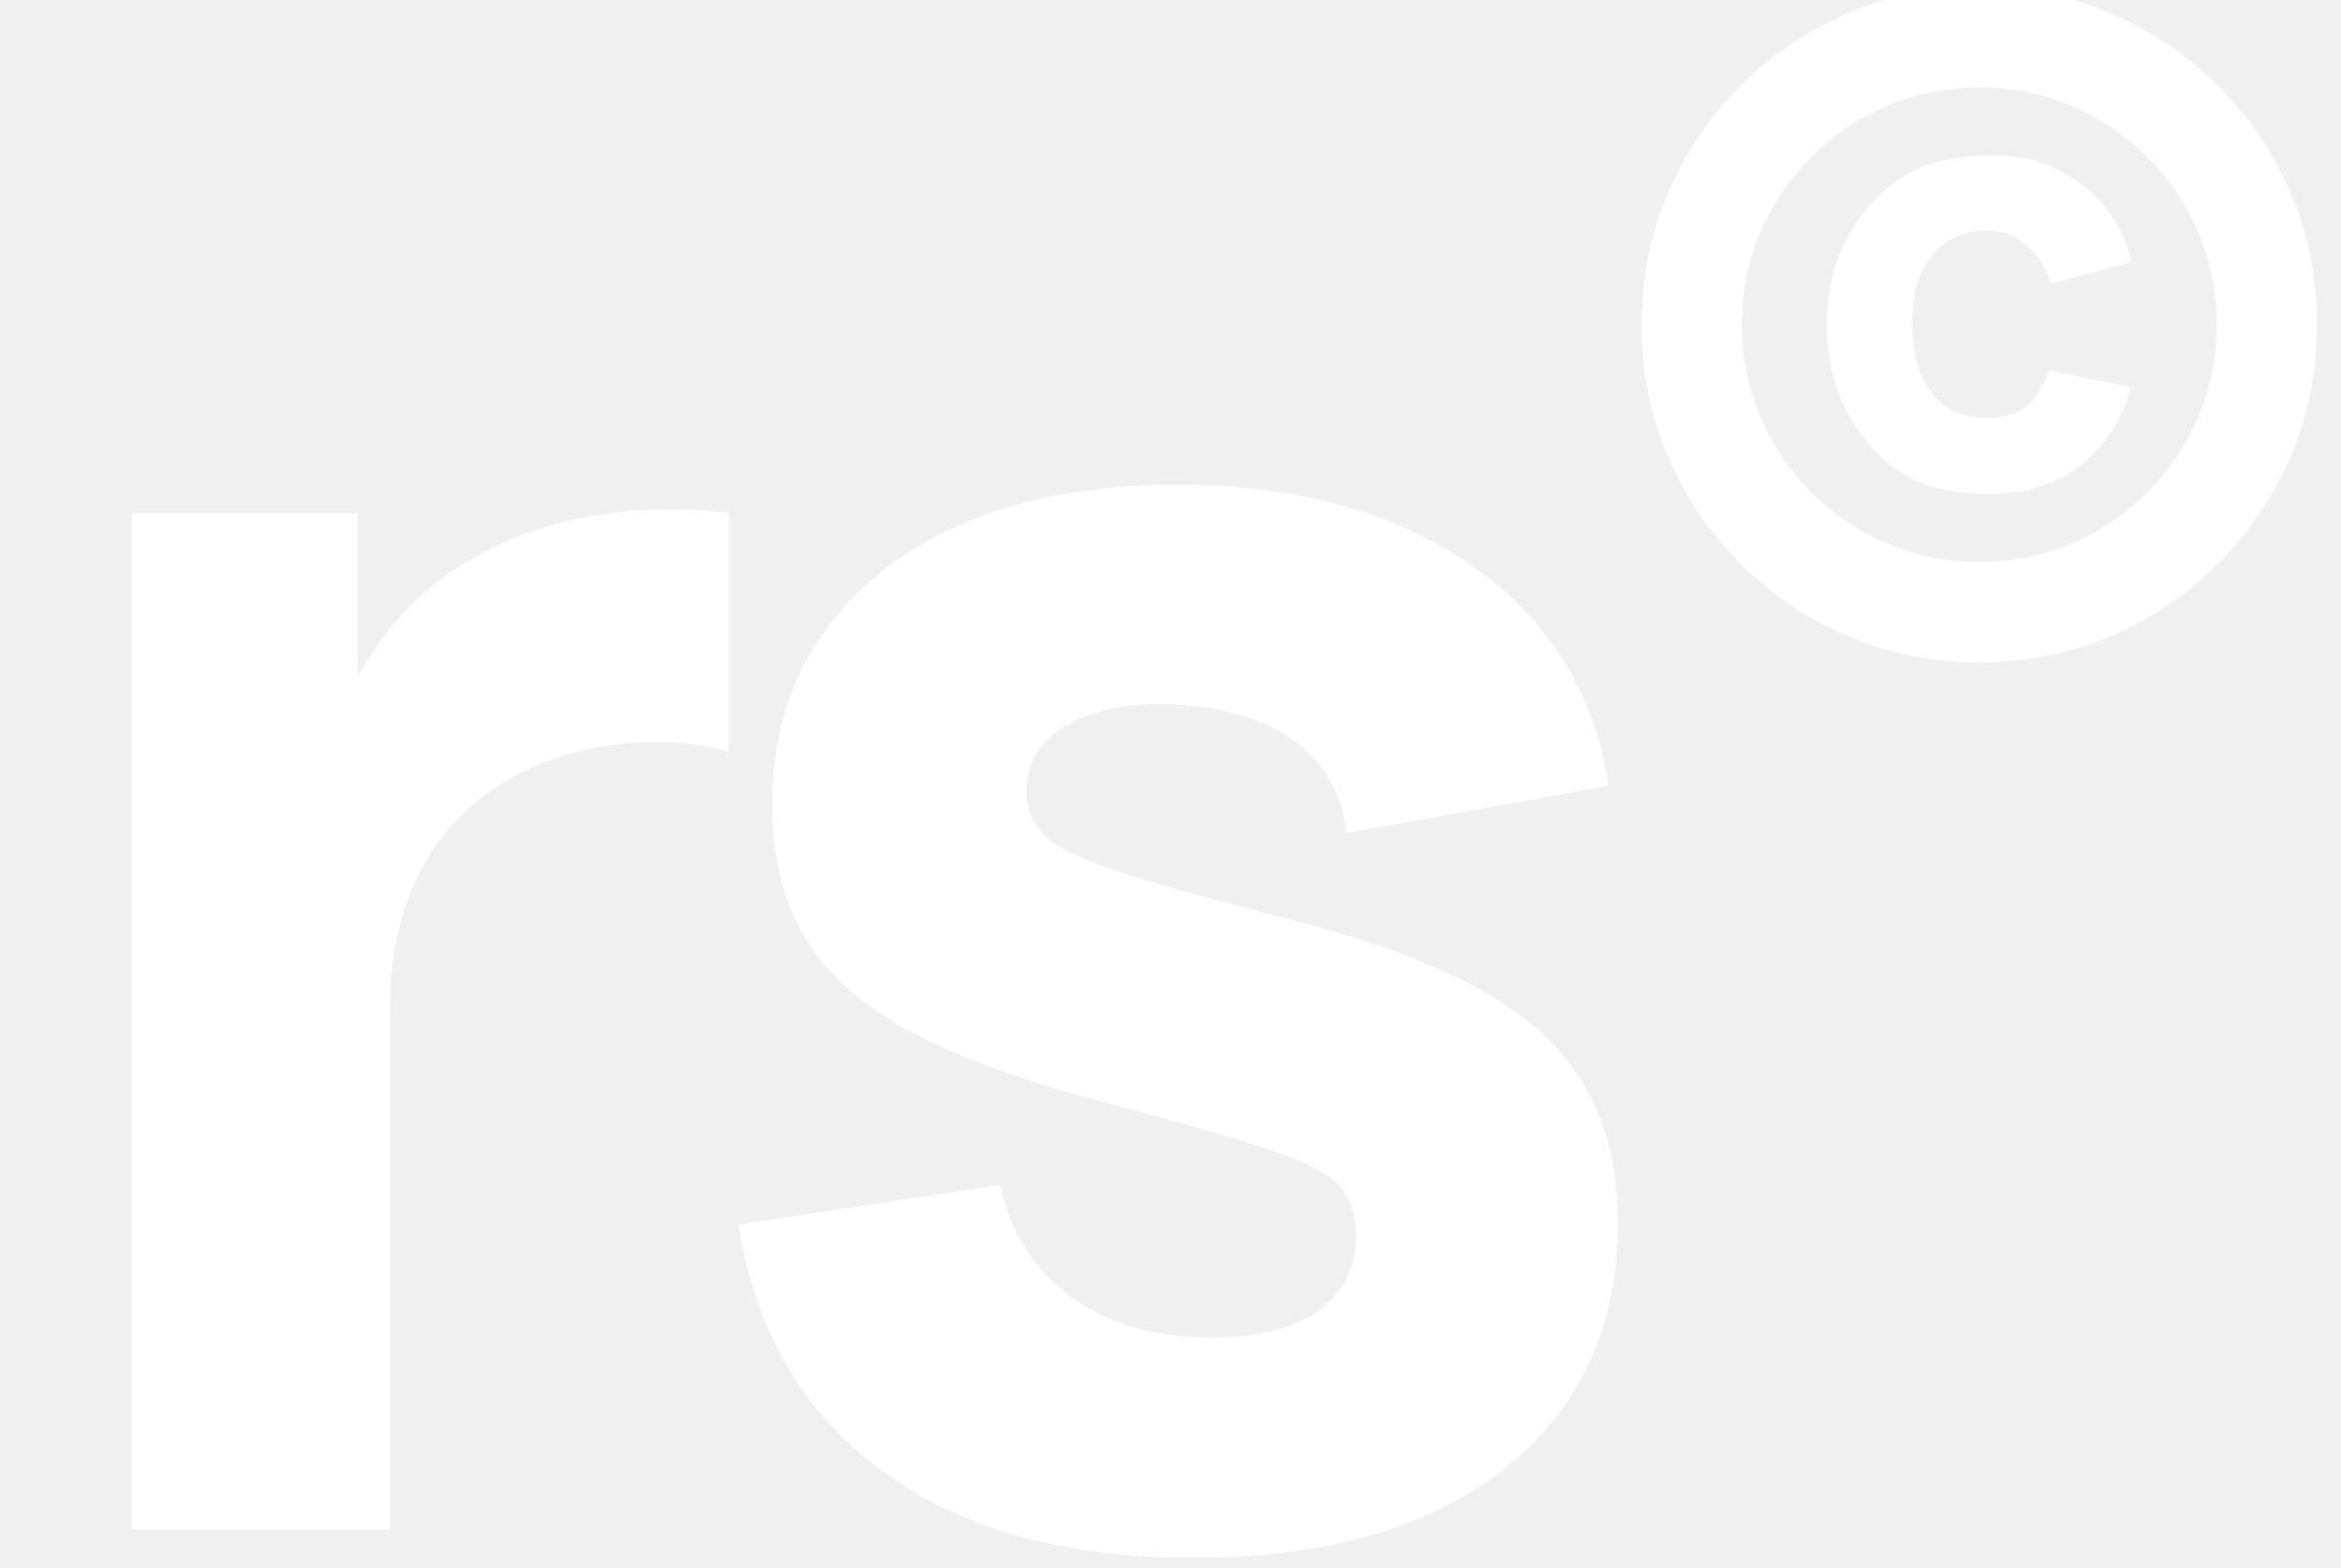
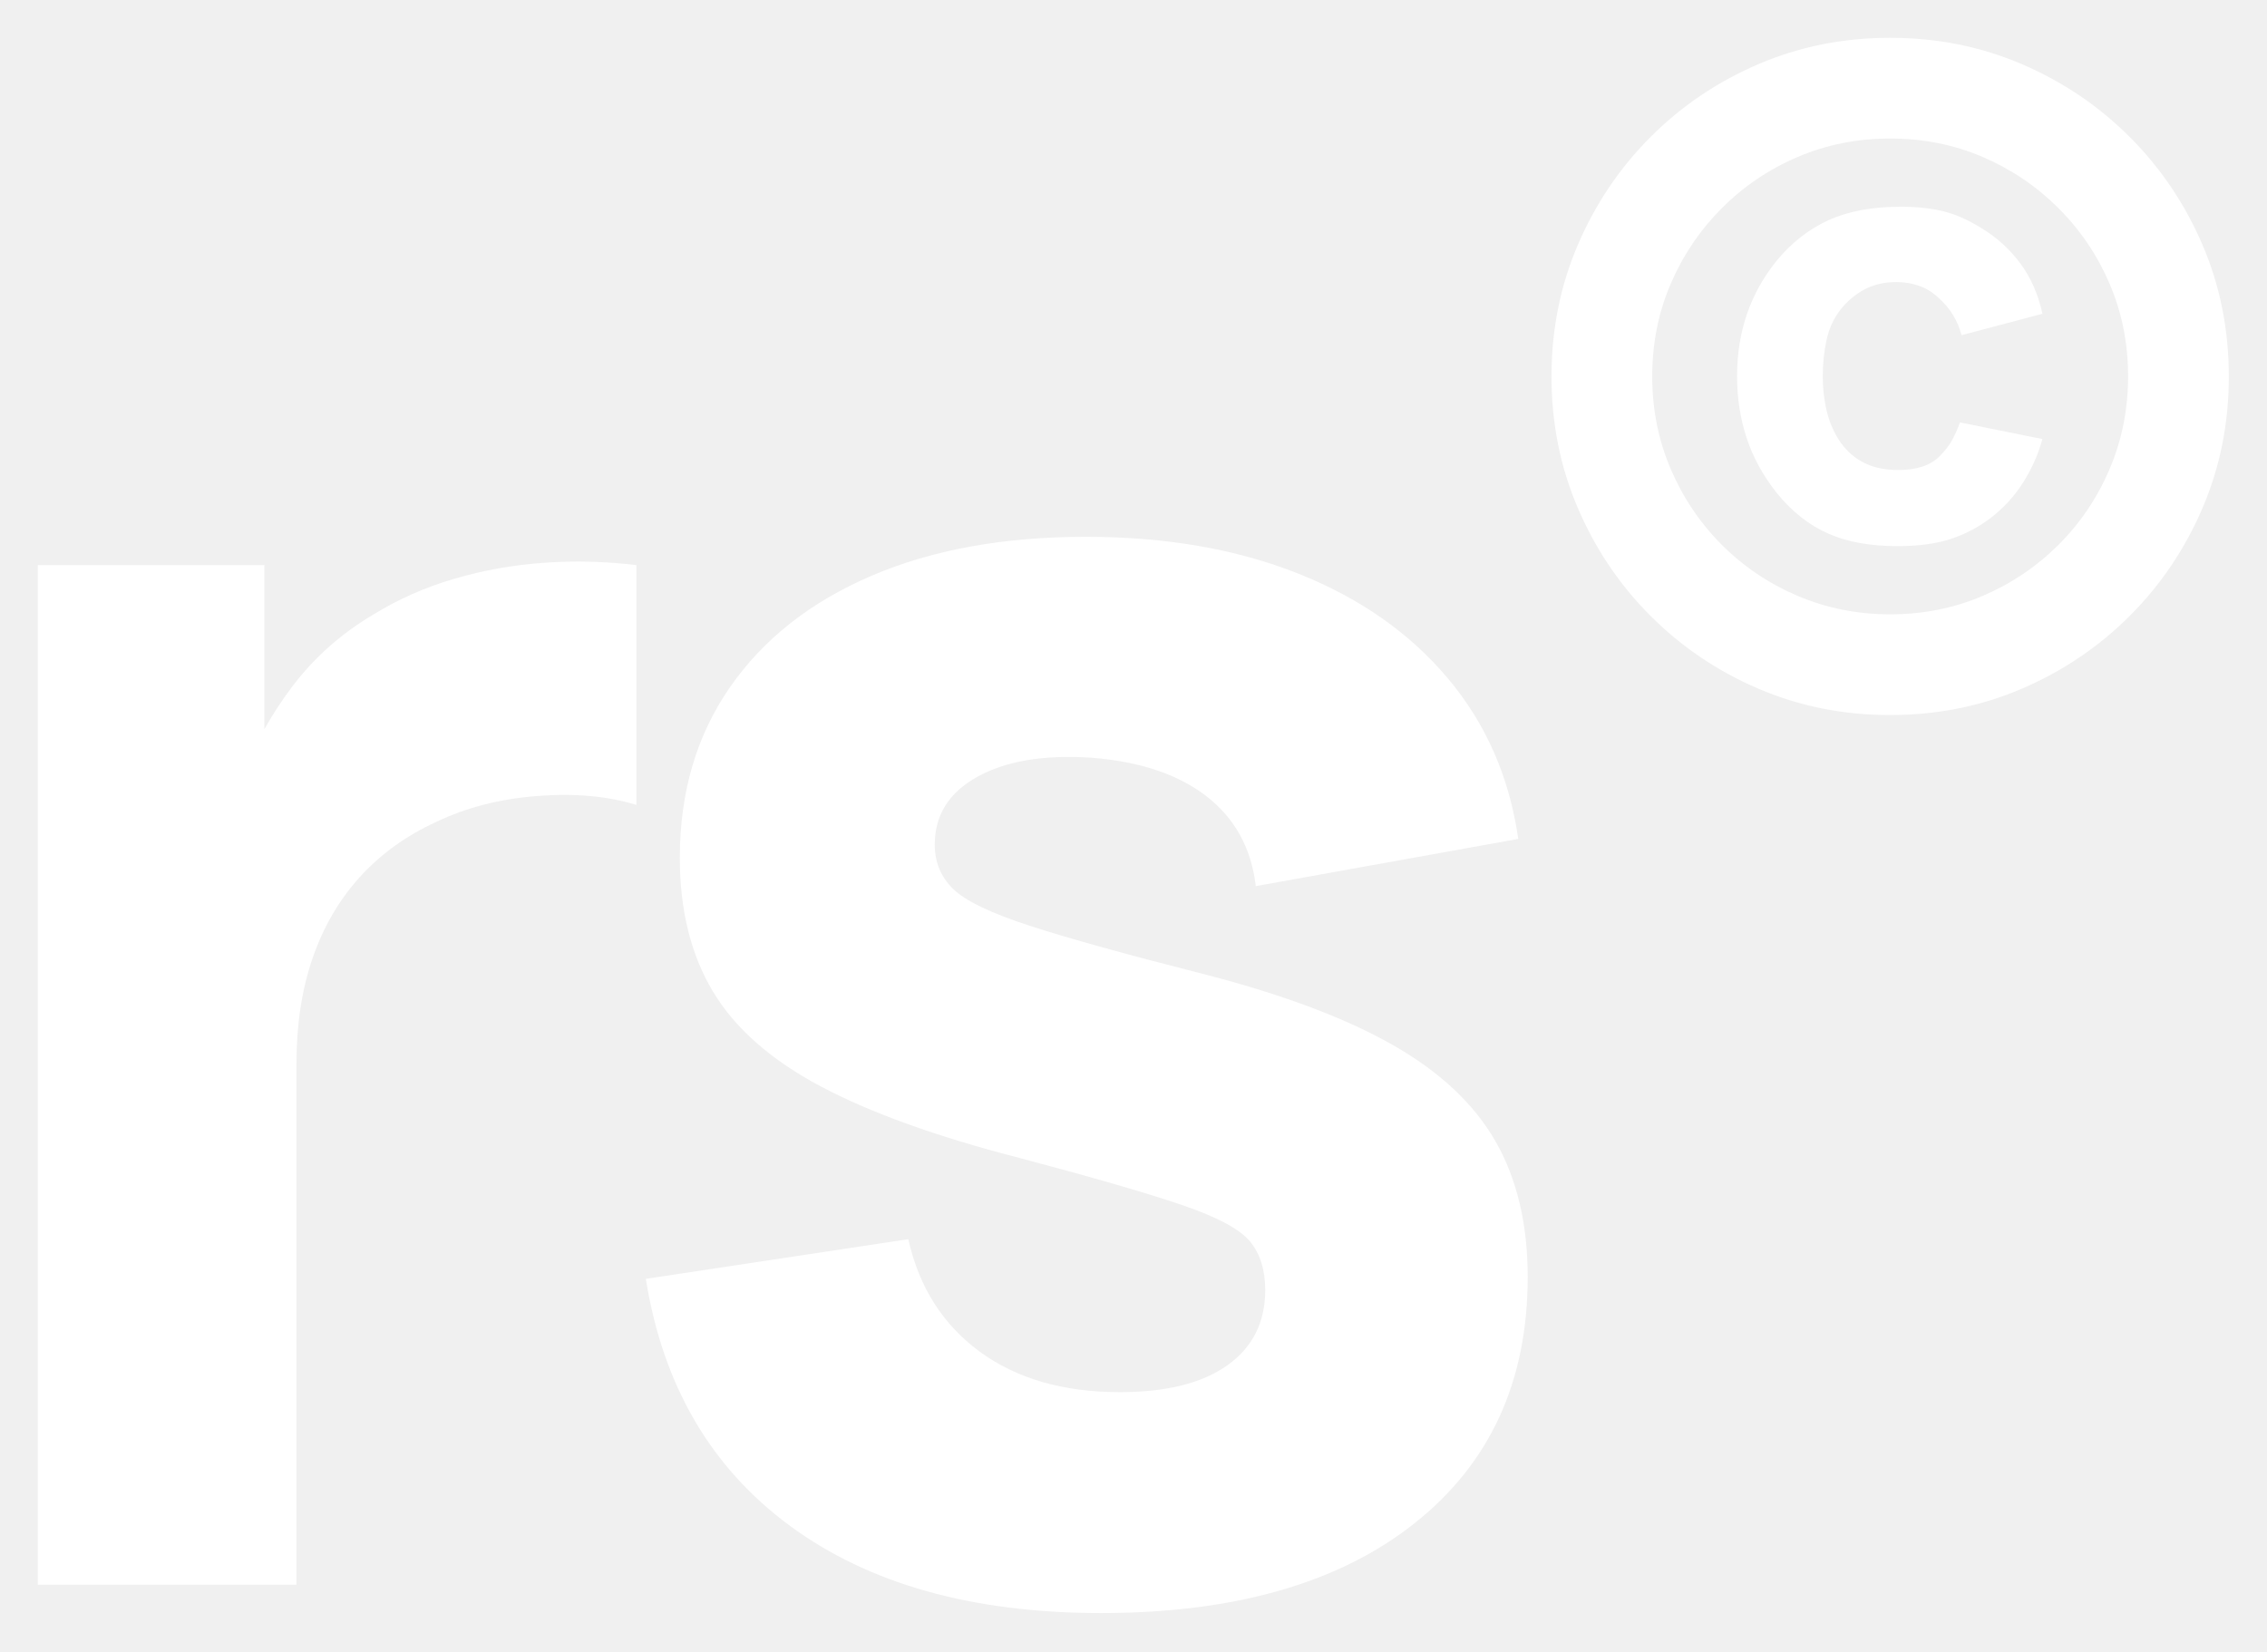
- <svg xmlns="http://www.w3.org/2000/svg" viewBox="0 0 2486 1665">
-   <path fill="#ffffff" transform="translate(0.0 1624.8) scale(1.0 -1.0)" d="M140 0V1080H380V816L354 850Q375 906 410.0 952.0Q445 998 496 1028Q535 1052 581.0 1065.5Q627 1079 676.0 1082.5Q725 1086 774 1080V826Q729 840 669.5 835.5Q610 831 562 808Q514 786 481.0 749.5Q448 713 431.0 663.5Q414 614 414 552V0Z" />
-   <path fill="#ffffff" transform="translate(704.0 1624.8) scale(1.0 -1.0)" d="M562 -30Q358 -30 232.5 62.5Q107 155 80 324L358 366Q375 290 433.5 247.0Q492 204 582 204Q656 204 696.0 232.5Q736 261 736 312Q736 344 720.0 363.5Q704 383 648.5 402.0Q593 421 476 452Q344 486 265.0 528.0Q186 570 151.0 628.5Q116 687 116 770Q116 874 169.0 950.5Q222 1027 318.5 1068.5Q415 1110 546 1110Q673 1110 771.0 1071.0Q869 1032 929.5 960.0Q990 888 1004 790L726 740Q719 800 674.0 835.0Q629 870 552 876Q477 881 431.5 856.0Q386 831 386 784Q386 756 405.5 737.0Q425 718 486.5 698.0Q548 678 674 646Q797 614 871.5 571.5Q946 529 980.0 469.5Q1014 410 1014 326Q1014 160 894.0 65.0Q774 -30 562 -30Z" />
-   <path fill="#ffffff" transform="translate(1718.0 644.8) scale(0.42 -0.42)" d="M913.569 -140Q737 -140 582.009 -73.624Q427.018 -7.248 309.845 109.996Q192.672 227.239 126.336 382.324Q60 537.408 60 713.584Q60 891 126.5 1046.0Q193 1201 310.103 1318.167Q427.205 1435.334 582.103 1501.667Q737 1568 913.569 1568Q1091.382 1568 1246.191 1501.5Q1401 1435 1518.0 1318.0Q1635 1201 1701.5 1046.191Q1768 891.382 1768 713.569Q1768 537 1701.667 382.103Q1635.334 227.205 1518.167 110.103Q1401 -7 1246.191 -73.5Q1091.382 -140 913.569 -140ZM932 286Q829 286 757.0 318.0Q685 350 628 420Q576 486 552.0 559.0Q528 632 528 714Q528 800 553.5 873.0Q579 946 628 1006Q684 1074 758.5 1108.0Q833 1142 942 1142Q999 1142 1046.0 1131.0Q1093 1120 1144 1088Q1201 1054 1241.5 1000.0Q1282 946 1298 872L1094 818Q1087 845 1072.5 869.0Q1058 893 1034 914Q1012.271 933.95 985.636 942.975Q959 952 930 952Q885 952 850.5 934.0Q816 916 790 884Q763 850 753.5 805.5Q744 761 744 714Q744 667.766 754.5 624.883Q765 582 790 546Q814 513 849.5 495.5Q885 478 934 478Q1004 478 1038 512Q1059 533 1070.0 553.0Q1081 573 1090 598L1298 556Q1282 498 1249.0 446.0Q1216 394 1166 356Q1121 322 1066.5 304.0Q1012 286 932 286ZM914 114Q1038.729 114 1147.365 160.5Q1256 207 1338.5 289.285Q1421 371.57 1467.5 480.785Q1514 590 1514 714Q1514 838.729 1467.5 947.365Q1421 1056 1338.283 1138.5Q1255.567 1221 1147.283 1267.5Q1039 1314 914 1314Q789.727 1314 680.863 1267.5Q572 1221 489.5 1138.283Q407 1055.567 360.5 947.283Q314 839 314 714Q314 589.727 360.5 480.863Q407 372 489.285 289.5Q571.57 207 680.785 160.5Q790 114 914 114Z" />
+ <svg xmlns="http://www.w3.org/2000/svg" viewBox="0 0 2401 1749">
+   <path fill="#ffffff" transform="translate(-100.0 1678.6) scale(1.0 -1.0)" d="M140 0V1080H380V816L354 850Q375 906 410.0 952.0Q445 998 496 1028Q535 1052 581.0 1065.5Q627 1079 676.0 1082.5Q725 1086 774 1080V826Q729 840 669.5 835.5Q610 831 562 808Q514 786 481.0 749.5Q448 713 431.0 663.5Q414 614 414 552V0Z" />
+   <path fill="#ffffff" transform="translate(604.0 1678.6) scale(1.0 -1.0)" d="M562 -30Q358 -30 232.5 62.5Q107 155 80 324L358 366Q375 290 433.5 247.0Q492 204 582 204Q656 204 696.0 232.5Q736 261 736 312Q736 344 720.0 363.5Q704 383 648.5 402.0Q593 421 476 452Q344 486 265.0 528.0Q186 570 151.0 628.5Q116 687 116 770Q116 874 169.0 950.5Q222 1027 318.5 1068.5Q415 1110 546 1110Q673 1110 771.0 1071.0Q869 1032 929.5 960.0Q990 888 1004 790L726 740Q719 800 674.0 835.0Q629 870 552 876Q477 881 431.5 856.0Q386 831 386 784Q386 756 405.5 737.0Q425 718 486.5 698.0Q548 678 674 646Q797 614 871.5 571.5Q946 529 980.0 469.5Q1014 410 1014 326Q1014 160 894.0 65.0Q774 -30 562 -30Z" />
+   <path fill="#ffffff" transform="translate(1618.0 698.6) scale(0.42 -0.42)" d="M913.569 -140Q737 -140 582.009 -73.624Q427.018 -7.248 309.845 109.996Q192.672 227.239 126.336 382.324Q60 537.408 60 713.584Q60 891 126.5 1046.0Q193 1201 310.103 1318.167Q427.205 1435.334 582.103 1501.667Q737 1568 913.569 1568Q1091.382 1568 1246.191 1501.5Q1401 1435 1518.0 1318.0Q1635 1201 1701.5 1046.191Q1768 891.382 1768 713.569Q1768 537 1701.667 382.103Q1635.334 227.205 1518.167 110.103Q1401 -7 1246.191 -73.5Q1091.382 -140 913.569 -140ZM932 286Q829 286 757.0 318.0Q685 350 628 420Q576 486 552.0 559.0Q528 632 528 714Q528 800 553.5 873.0Q579 946 628 1006Q684 1074 758.5 1108.0Q833 1142 942 1142Q999 1142 1046.0 1131.0Q1093 1120 1144 1088Q1201 1054 1241.5 1000.0Q1282 946 1298 872L1094 818Q1087 845 1072.5 869.0Q1058 893 1034 914Q1012.271 933.95 985.636 942.975Q959 952 930 952Q885 952 850.5 934.0Q816 916 790 884Q763 850 753.5 805.5Q744 761 744 714Q744 667.766 754.5 624.883Q765 582 790 546Q814 513 849.5 495.5Q885 478 934 478Q1004 478 1038 512Q1059 533 1070.0 553.0Q1081 573 1090 598L1298 556Q1282 498 1249.0 446.0Q1216 394 1166 356Q1121 322 1066.5 304.0Q1012 286 932 286ZM914 114Q1038.729 114 1147.365 160.5Q1256 207 1338.5 289.285Q1421 371.57 1467.5 480.785Q1514 590 1514 714Q1514 838.729 1467.5 947.365Q1421 1056 1338.283 1138.5Q1255.567 1221 1147.283 1267.5Q1039 1314 914 1314Q789.727 1314 680.863 1267.5Q572 1221 489.5 1138.283Q407 1055.567 360.5 947.283Q314 839 314 714Q314 589.727 360.5 480.863Q407 372 489.285 289.5Q571.57 207 680.785 160.5Q790 114 914 114Z" />
</svg>
